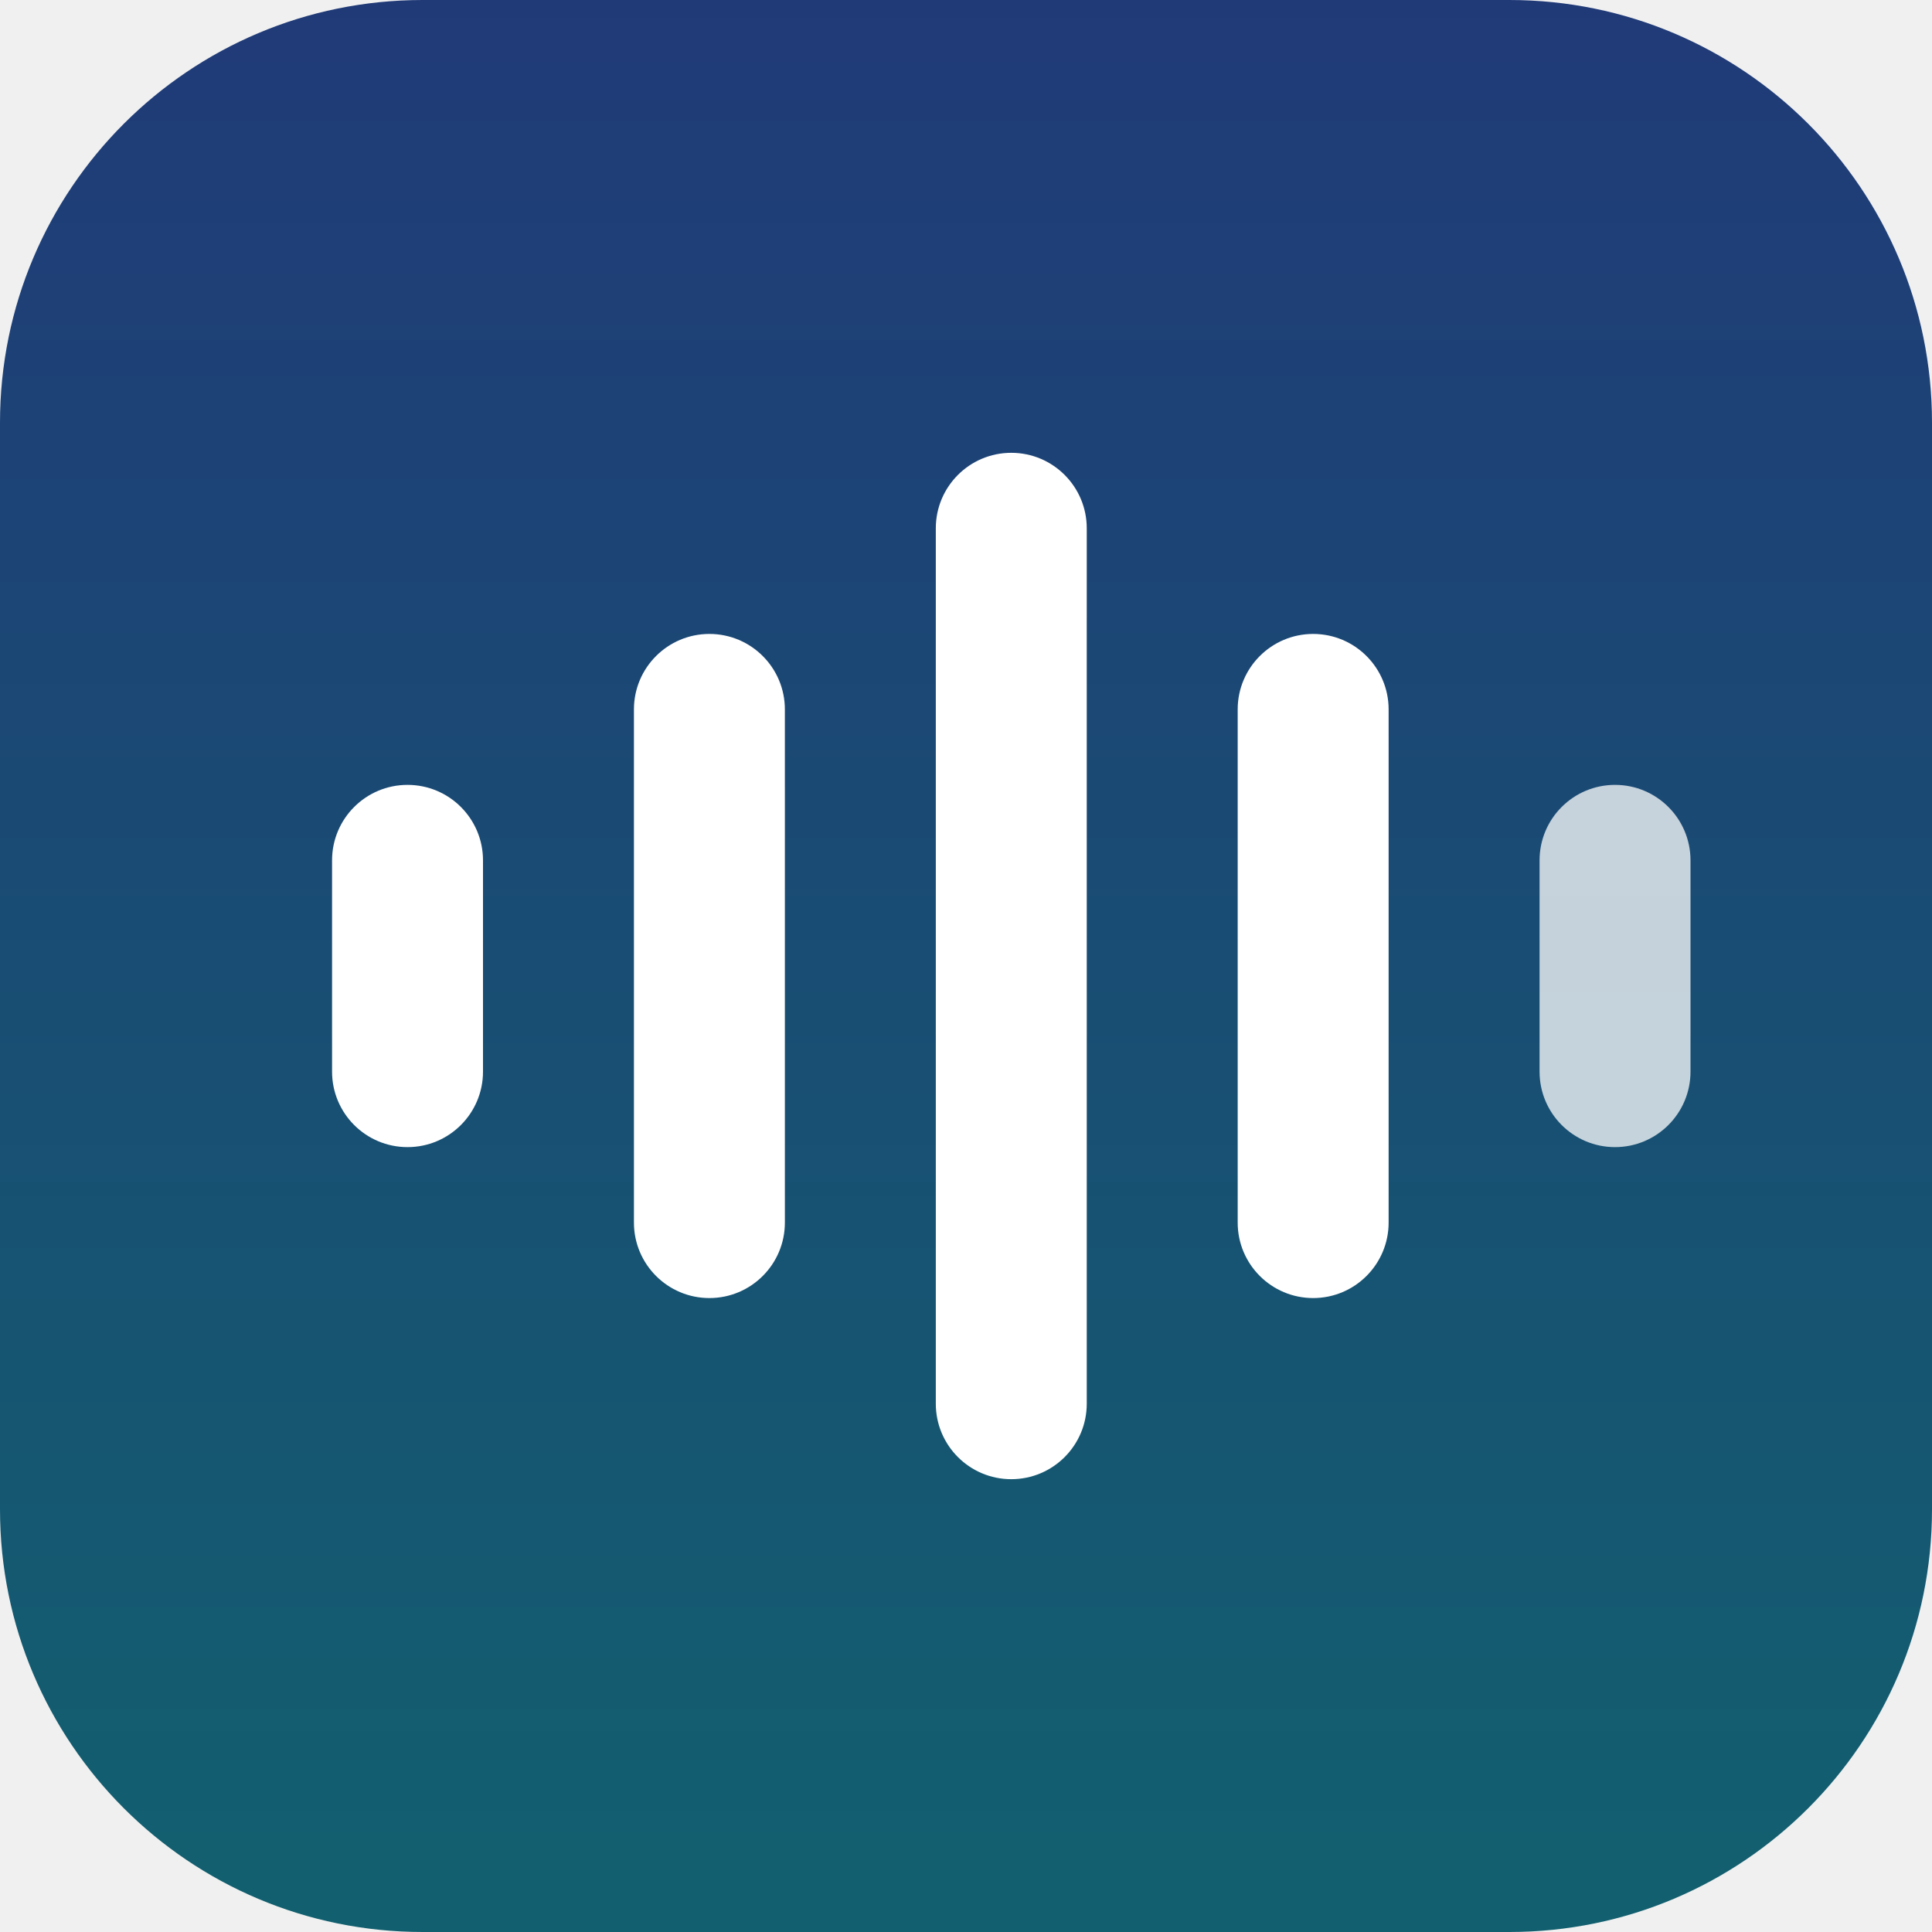
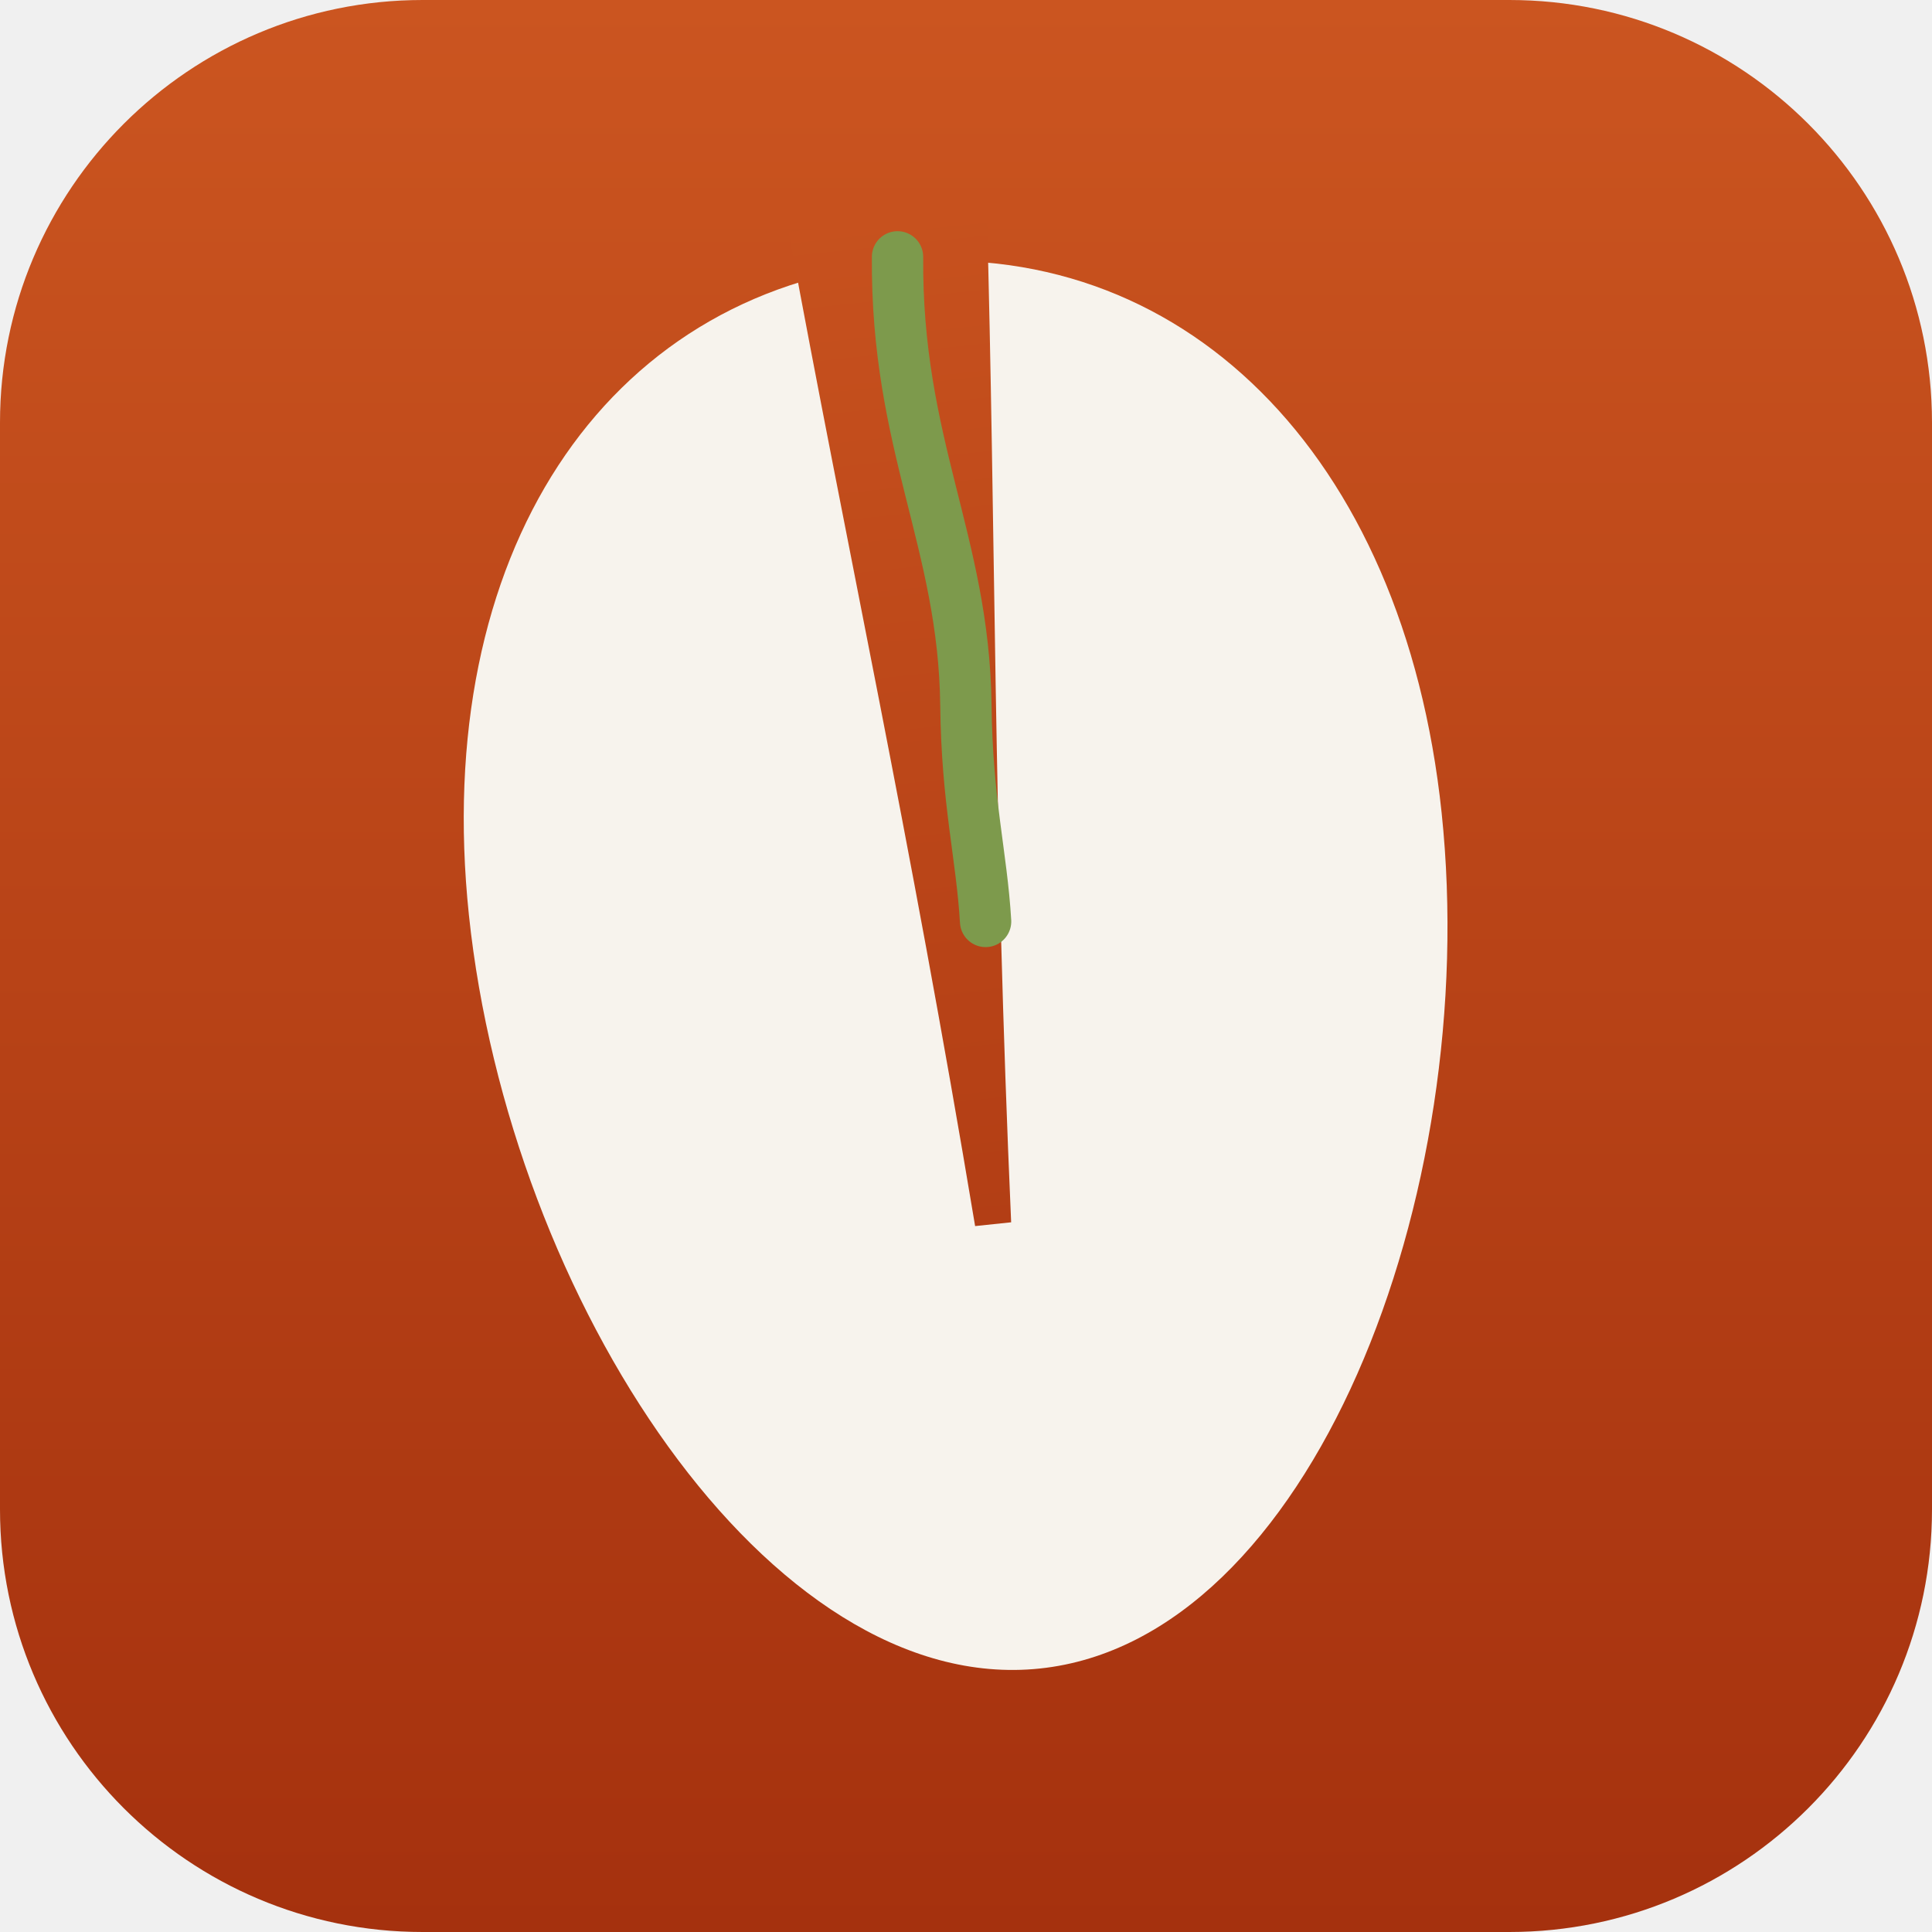
- <svg xmlns="http://www.w3.org/2000/svg" viewBox="0 0 64 64">
+ <svg xmlns="http://www.w3.org/2000/svg" viewBox="0 0 64 64" role="img" aria-label="kaixinguor">
  <defs>
-     <linearGradient id="g" x1="0" y1="0" x2="0" y2="1">
-       <stop offset="0" stop-color="#203a78" />
-       <stop offset="1" stop-color="#12606f" />
+     <linearGradient id="shell" gradientUnits="userSpaceOnUse" x1="32" y1="0" x2="32" y2="64">
+       <stop offset="0" stop-color="#cb5520" />
+       <stop offset="1" stop-color="#a5310e" />
    </linearGradient>
  </defs>
-   <rect width="64" height="64" rx="14" fill="url(#g)" />
-   <g fill="#fff">
-     <rect x="11" y="26" width="5" height="12" rx="2.5" />
-     <rect x="21" y="21" width="5" height="22" rx="2.5" />
-     <rect x="31" y="15" width="5" height="34" rx="2.5" />
-     <rect x="41" y="21" width="5" height="22" rx="2.5" />
-     <rect x="51" y="26" width="5" height="12" rx="2.5" opacity=".75" />
+   <rect width="64" height="64" rx="14" fill="url(#shell)" />
+   <g transform="rotate(-6 32 32)">
+     <path d="M32 8.6C41.6 8.6 48.2 16.6 48.2 28.6 48.2 41.4 41 55.4 32 55.4 23 55.4 15.8 41.4 15.8 28.6 15.8 16.6 22.4 8.6 32 8.6Z" fill="#f7f3ed" />
+     <path d="M28.7 7.2C29.5 17.6 30.6 27.4 31.4 40.6H32.6C33.4 27.4 34.5 17.6 35.3 7.2Z" fill="url(#shell)" />
+     <path d="M32.2 8.4C31.5 14.6 33.4 18 32.9 23.4 32.6 26.6 32.9 28.4 32.8 30.6" fill="none" stroke="#7d9a4c" stroke-width="1.7" stroke-linecap="round" />
  </g>
</svg>
